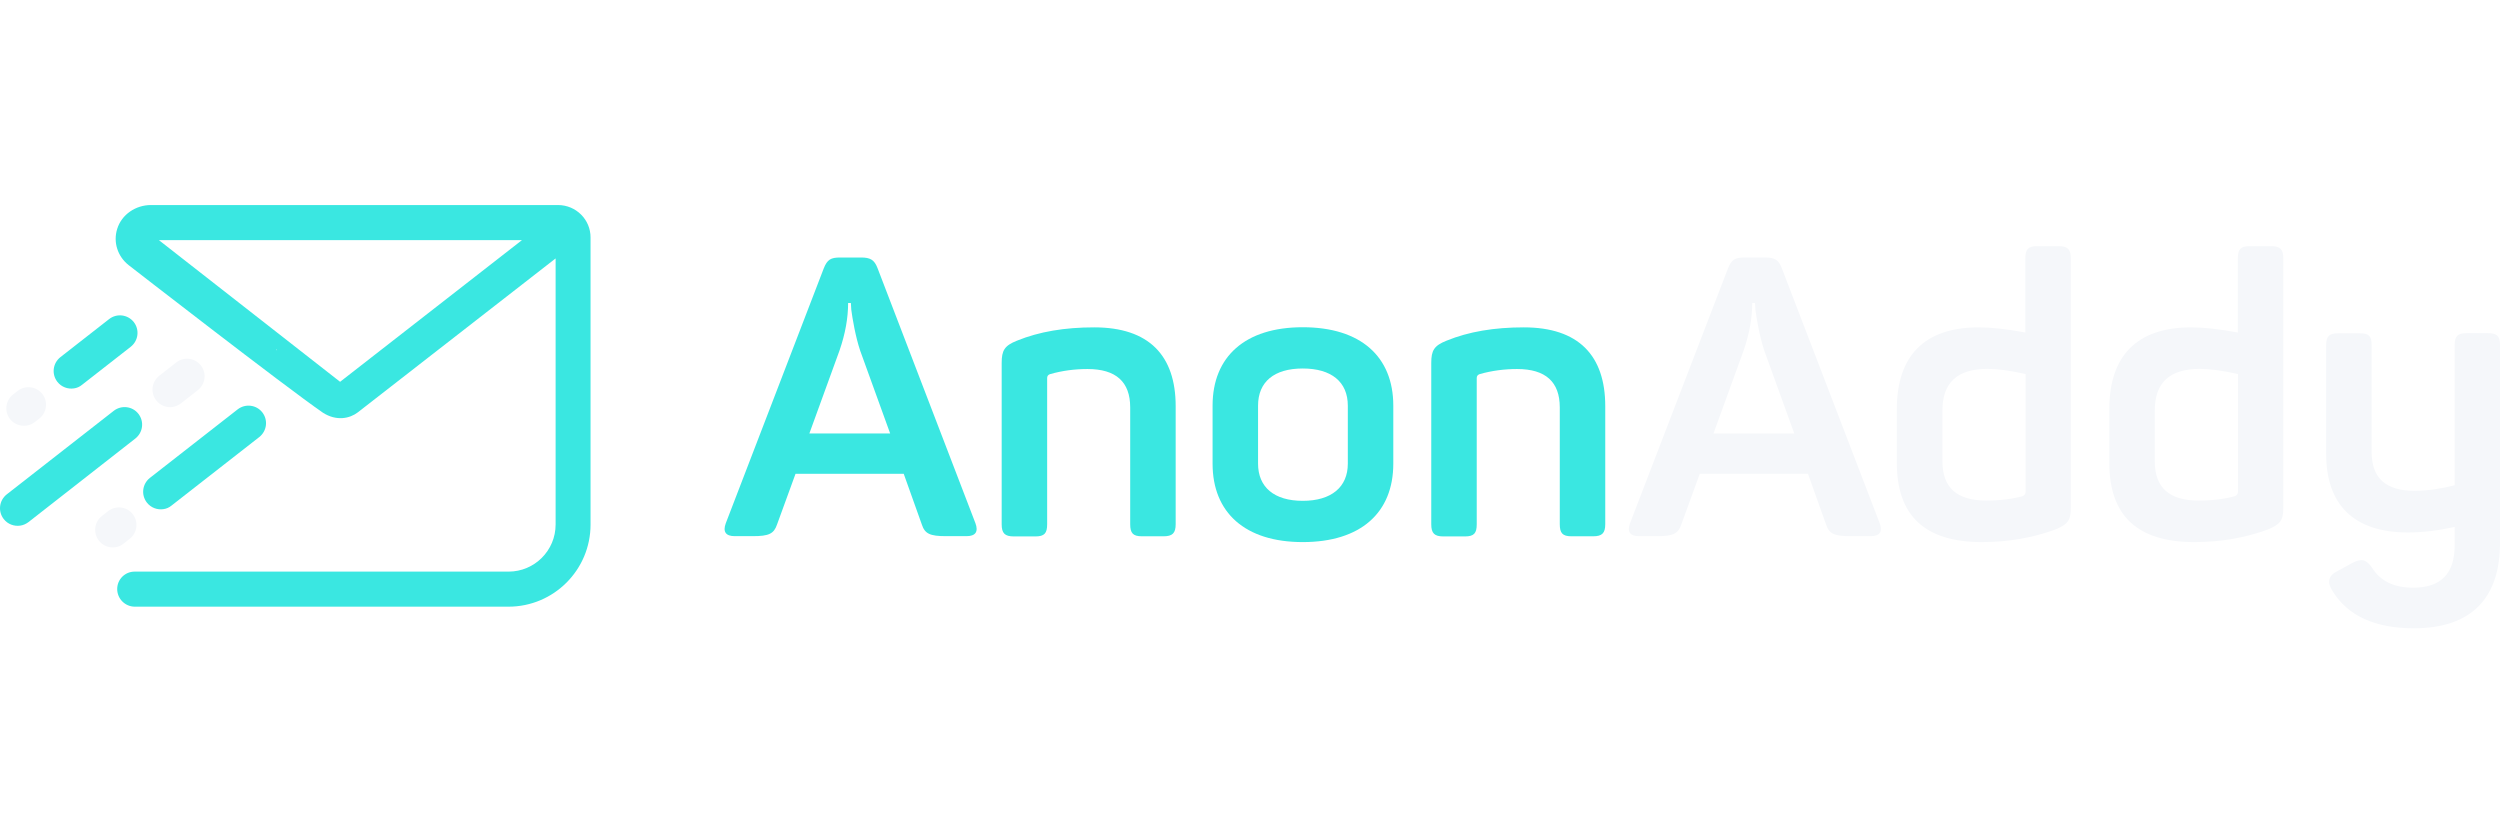
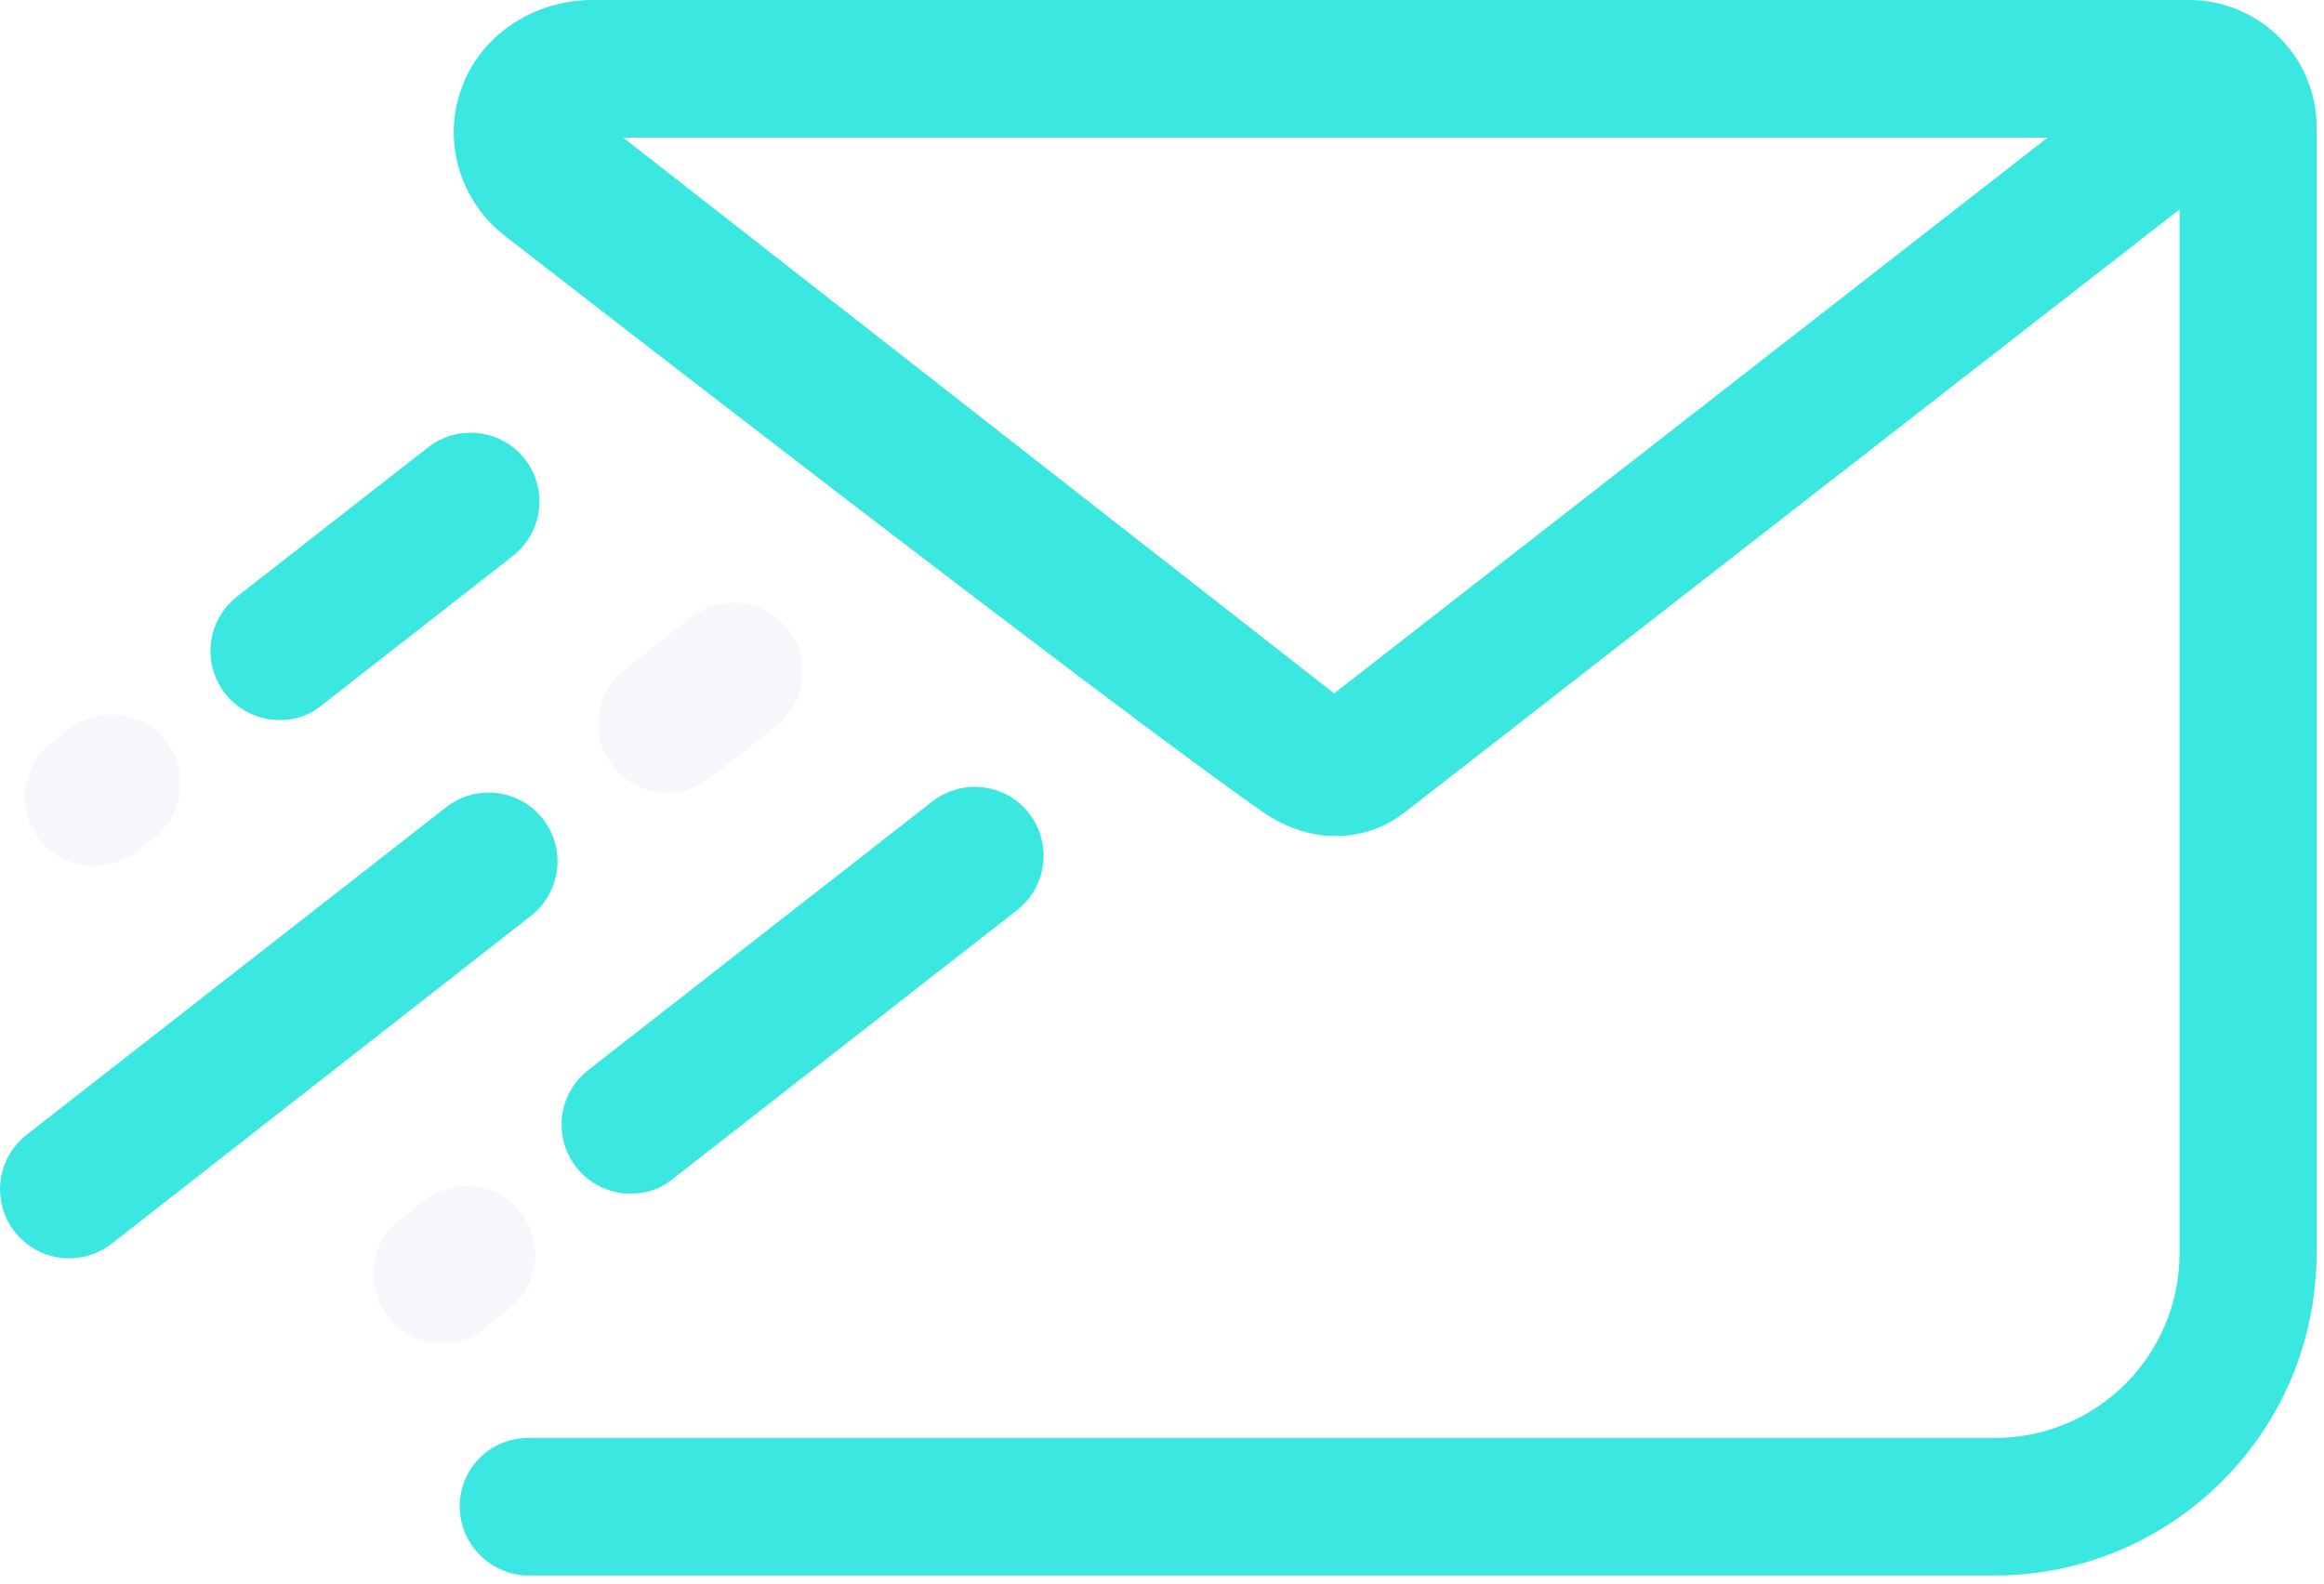
- <svg xmlns="http://www.w3.org/2000/svg" width="384" height="128" version="1.1" viewBox="0 0 101.6 33.867">
-   <g transform="matrix(.05357 0 0 .05357 -2.7694 6.1687)">
-     <path class="st0" d="m107.8 179.5c-4.6 0.7-9.5-1-12.6-5-4.5-5.8-3.5-14.1 2.3-18.7l37-28.9c5.8-4.5 14.1-3.5 18.7 2.3 4.5 5.8 3.5 14.1-2.3 18.7l-37 28.9c-1.8 1.5-3.9 2.4-6.1 2.7z" fill="#3ae7e1" />
-     <path class="st1" d="m71.9 207.7c-4.6 0.7-9.5-1-12.6-4.9-4.5-5.8-3.5-14.1 2.3-18.7l3.5-2.7c5.8-4.5 14.1-3.5 18.7 2.3 4.5 5.8 3.5 14.1-2.3 18.7l-3.5 2.7c-1.8 1.4-3.9 2.3-6.1 2.6z" fill="#f5f7fa" />
-     <path class="st0" d="m67.1 283.6c-4.6 0.7-9.5-1-12.6-5-4.5-5.8-3.5-14.1 2.3-18.7l81.2-63.4c5.8-4.5 14.2-3.5 18.7 2.3s3.5 14.1-2.3 18.7l-81.2 63.5c-1.9 1.4-4 2.3-6.1 2.6z" fill="#3ae7e1" />
-     <path class="st1" d="m182.8 193.6c-4.6 0.7-9.5-1-12.6-5-4.5-5.8-3.5-14.1 2.3-18.7l12.9-10.1c5.8-4.5 14.1-3.5 18.7 2.3 4.5 5.8 3.5 14.1-2.3 18.7l-12.9 10.1c-1.9 1.4-4 2.3-6.1 2.7z" fill="#f5f7fa" />
-     <path class="st0" d="m175.7 271.1c-4.6 0.7-9.5-1-12.6-5-4.5-5.8-3.5-14.1 2.3-18.7l66.6-52c5.8-4.5 14.2-3.5 18.7 2.3s3.5 14.1-2.3 18.7l-66.6 52c-1.8 1.5-3.9 2.4-6.1 2.7z" fill="#3ae7e1" />
-     <path class="st1" d="m139.3 300c-4.6 0.7-9.5-1-12.6-5-4.5-5.8-3.5-14.2 2.3-18.7l4.7-3.7c5.8-4.5 14.2-3.5 18.7 2.3s3.5 14.2-2.3 18.7l-4.7 3.7c-1.9 1.5-4 2.4-6.1 2.7z" fill="#f5f7fa" />
-     <path class="st0" d="m475 40.4h-308.8c-11.5 0-22.2 7.1-25.6 18.1-1.6 5.1-1.5 10.3 0 15 1.5 4.8 4.5 9.2 8.7 12.5 0 0 118.3 91.9 147.3 111.9 10.4 6.7 20.5 4.4 26.5-0.2l150.1-116.8v201.9c0 19.7-16 35.7-35.7 35.7h-283.7c-7.3 0-13.2 5.9-13.2 13.2 0 7.4 6 13.4 13.4 13.4h283.4c34.4 0 62.3-27.9 62.3-62.3v-217.7c0.1-13.6-11-24.7-24.7-24.7zm-213.6 110.1 0.1-0.7 0.4 0.6zm48.3 24-137.5-107.5h275.5z" fill="#3ae7e1" />
-     <g fill="#3ae7e1">
-       <path class="st0" d="m791.7 281.8c2.4 6.5 0 9.8-6.8 9.8h-15.5c-12.2 0-16.1-1.8-18.4-8.9l-13.7-38.4h-82.1l-14 38.4c-2.4 7.1-6.2 8.9-18.4 8.9h-13.7c-6.8 0-9.2-3.3-6.8-9.8l74.3-193.3c2.7-6.8 5.4-8.3 12.5-8.3h15.8c7.1 0 10.1 1.8 12.5 8zm-87.4-130.8c-3.6-10.7-5.9-24.4-6.8-31.2l-0.3-5.1h-2.1c0 11.3-2.1 23.2-6.5 36l-22.9 63h61.3z" />
-       <path class="st0" d="m881.8 133.2c41.6 0 61.8 21.4 61.8 59.8v89.5c0 6.8-2.4 9.2-9.2 9.2h-16.4c-6.8 0-8.9-2.4-8.9-9.2v-88.6c0-19.3-10.7-29.1-32.4-29.1-9.5 0-19 1.2-28.5 3.9-1.5 0.6-2.1 1.5-2.1 3v110.9c0 6.8-2.1 9.2-8.9 9.2h-16.4c-6.8 0-9.2-2.4-9.2-9.2v-122.4c0-9.5 2.1-13.1 11.6-16.9 17-6.9 36.3-10.1 58.6-10.1z" />
-       <path class="st0" d="m971.6 192.6c0-37.2 24.7-59.5 68.4-59.5 44 0 68.7 22.3 68.7 59.5v44c0 37.2-24.7 59.5-68.7 59.5-43.7 0-68.4-22.3-68.4-59.5zm102.6 0c0-18.1-12.5-28.2-34.2-28.2s-33.9 10.1-33.9 28.2v44c0 17.8 12.2 28.2 33.9 28.2s34.2-10.4 34.2-28.2z" />
-       <path class="st0" d="m1207.7 133.2c41.6 0 61.8 21.4 61.8 59.8v89.5c0 6.8-2.4 9.2-9.2 9.2h-16.4c-6.8 0-8.9-2.4-8.9-9.2v-88.6c0-19.3-10.7-29.1-32.4-29.1-9.5 0-19 1.2-28.5 3.9-1.5 0.6-2.1 1.5-2.1 3v110.9c0 6.8-2.1 9.2-8.9 9.2h-16.4c-6.8 0-9.2-2.4-9.2-9.2v-122.4c0-9.5 2.1-13.1 11.6-16.9 16.9-6.9 36.3-10.1 58.6-10.1z" />
-     </g>
-     <g fill="#f5f7fa">
-       <path class="st1" d="m1477.7 281.8c2.4 6.5 0 9.8-6.8 9.8h-15.5c-12.2 0-16.1-1.8-18.4-8.9l-13.7-38.4h-82.1l-14 38.4c-2.4 7.1-6.2 8.9-18.4 8.9h-13.7c-6.8 0-9.2-3.3-6.8-9.8l74.3-193.3c2.7-6.8 5.4-8.3 12.5-8.3h15.8c7.1 0 10.1 1.8 12.5 8zm-87.5-130.8c-3.6-10.7-5.9-24.4-6.8-31.2l-0.3-5.1h-2.1c0 11.3-2.1 23.2-6.5 36l-22.9 63h61.3z" />
-       <path class="st1" d="m1490.7 195.3c0-40.4 20.8-62.1 62.1-62.1 9.2 0 20.8 1.2 35.4 3.9v-56.3c0-6.8 2.1-9.2 8.9-9.2h16.4c6.8 0 9.2 2.4 9.2 9.2v189.4c0 9.5-2.4 12.5-11.9 16.4-16.9 6.2-35.4 9.5-55.6 9.5-43.1 0-64.5-19.9-64.5-60.1zm97.6-26.7c-11.9-2.7-21.4-3.9-28.8-3.9-22.9 0-34.2 10.4-34.2 31.5v38.7c0 19.9 11 29.7 33.3 29.7 10.4 0 19.6-1.2 27.4-3.3 1.5-0.6 2.4-1.8 2.4-3.3v-89.4z" />
-       <path class="st1" d="m1651.9 195.3c0-40.4 20.8-62.1 62.1-62.1 9.2 0 20.8 1.2 35.4 3.9v-56.3c0-6.8 2.1-9.2 8.9-9.2h16.4c6.8 0 9.2 2.4 9.2 9.2v189.4c0 9.5-2.4 12.5-11.9 16.4-16.9 6.2-35.4 9.5-55.6 9.5-43.1 0-64.5-19.9-64.5-60.1zm97.5-26.7c-11.9-2.7-21.4-3.9-28.8-3.9-22.9 0-34.2 10.4-34.2 31.5v38.7c0 19.9 11 29.7 33.3 29.7 10.4 0 19.6-1.2 27.4-3.3 1.5-0.6 2.4-1.8 2.4-3.3v-89.4z" />
-       <path class="st1" d="m1939.1 137.6c6.8 0 9.2 2.1 9.2 8.9v150.2c0 40.7-20.5 64.8-65.4 64.8-29.4 0-50.3-9.5-61.8-28.5-4.2-6.5-3-11.6 3.9-14.9l11.3-6.2c7.1-3.6 10.4-2.7 14.9 3.6 6.2 10.1 16.6 15.2 31.2 15.2 21.1 0 31.5-10.7 31.5-32.1v-14c-12.2 2.7-24.1 4.2-35.4 4.2-41.6 0-62.1-21.4-62.1-59.8v-82.4c0-6.8 2.4-8.9 9.2-8.9h16.4c6.8 0 8.9 2.1 8.9 8.9v81.2c0 19.6 10.7 29.4 32.4 29.4 9.8 0 19.9-1.5 30.6-4.2v-106.5c0-6.8 2.4-8.9 9.2-8.9z" />
-     </g>
+ <svg xmlns="http://www.w3.org/2000/svg" viewBox="0 0 91 62">
+   <g fill="none" fill-rule="nonzero">
+     <path fill="#3AE7E1" d="M11.36 28.163a2.704 2.704 0 0 1-2.085-4.799l7.492-5.85a2.704 2.704 0 0 1 3.786.465 2.704 2.704 0 0 1-.466 3.786l-7.491 5.852c-.365.304-.79.486-1.235.546Z" />
+     <path fill="#F5F7FA" d="M4.092 33.873a2.736 2.736 0 0 1-2.551-.992 2.704 2.704 0 0 1 .466-3.786l.708-.547a2.704 2.704 0 0 1 3.787.466 2.704 2.704 0 0 1-.466 3.786l-.709.547c-.364.283-.79.465-1.235.526Z" />
+     <path fill="#3AE7E1" d="M3.12 49.24a2.704 2.704 0 0 1-2.085-4.799l16.44-12.836c1.175-.91 2.875-.708 3.787.466a2.704 2.704 0 0 1-.466 3.786L4.356 48.714c-.385.284-.81.466-1.236.527Z" />
+     <path fill="#F5F7FA" d="M26.546 31.018a2.704 2.704 0 0 1-2.085-4.799l2.611-2.044a2.704 2.704 0 0 1 3.787.466 2.704 2.704 0 0 1-.466 3.786l-2.612 2.045c-.385.283-.81.465-1.235.546Z" />
+     <path fill="#3AE7E1" d="M25.108 46.71a2.704 2.704 0 0 1-2.085-4.799l13.484-10.528c1.175-.911 2.876-.709 3.787.465a2.704 2.704 0 0 1-.466 3.787L26.344 46.163c-.365.304-.79.486-1.236.547Z" />
+     <path fill="#F5F7FA" d="M17.739 52.561a2.706 2.706 0 0 1-2.552-1.012c-.91-1.175-.708-2.875.466-3.786l.952-.75c1.174-.91 2.875-.708 3.786.466s.709 2.875-.466 3.786l-.951.75a2.59 2.59 0 0 1-1.235.546Z" />
+     <path fill="#3AE7E1" d="M85.708 0H23.185c-2.328 0-4.495 1.438-5.183 3.665a5.014 5.014 0 0 0 0 3.037 5.21 5.21 0 0 0 1.761 2.53S43.715 27.84 49.587 31.89c2.106 1.356 4.15.89 5.365-.04L85.343 8.2v40.879a7.232 7.232 0 0 1-7.228 7.228h-57.44a2.67 2.67 0 0 0-2.673 2.672 2.713 2.713 0 0 0 2.713 2.713h57.38c6.965 0 12.614-5.649 12.614-12.613V5C90.729 2.247 88.48 0 85.708 0ZM52.239 27.151 24.4 5.386H80.18L52.24 27.15Z" />
  </g>
</svg>
